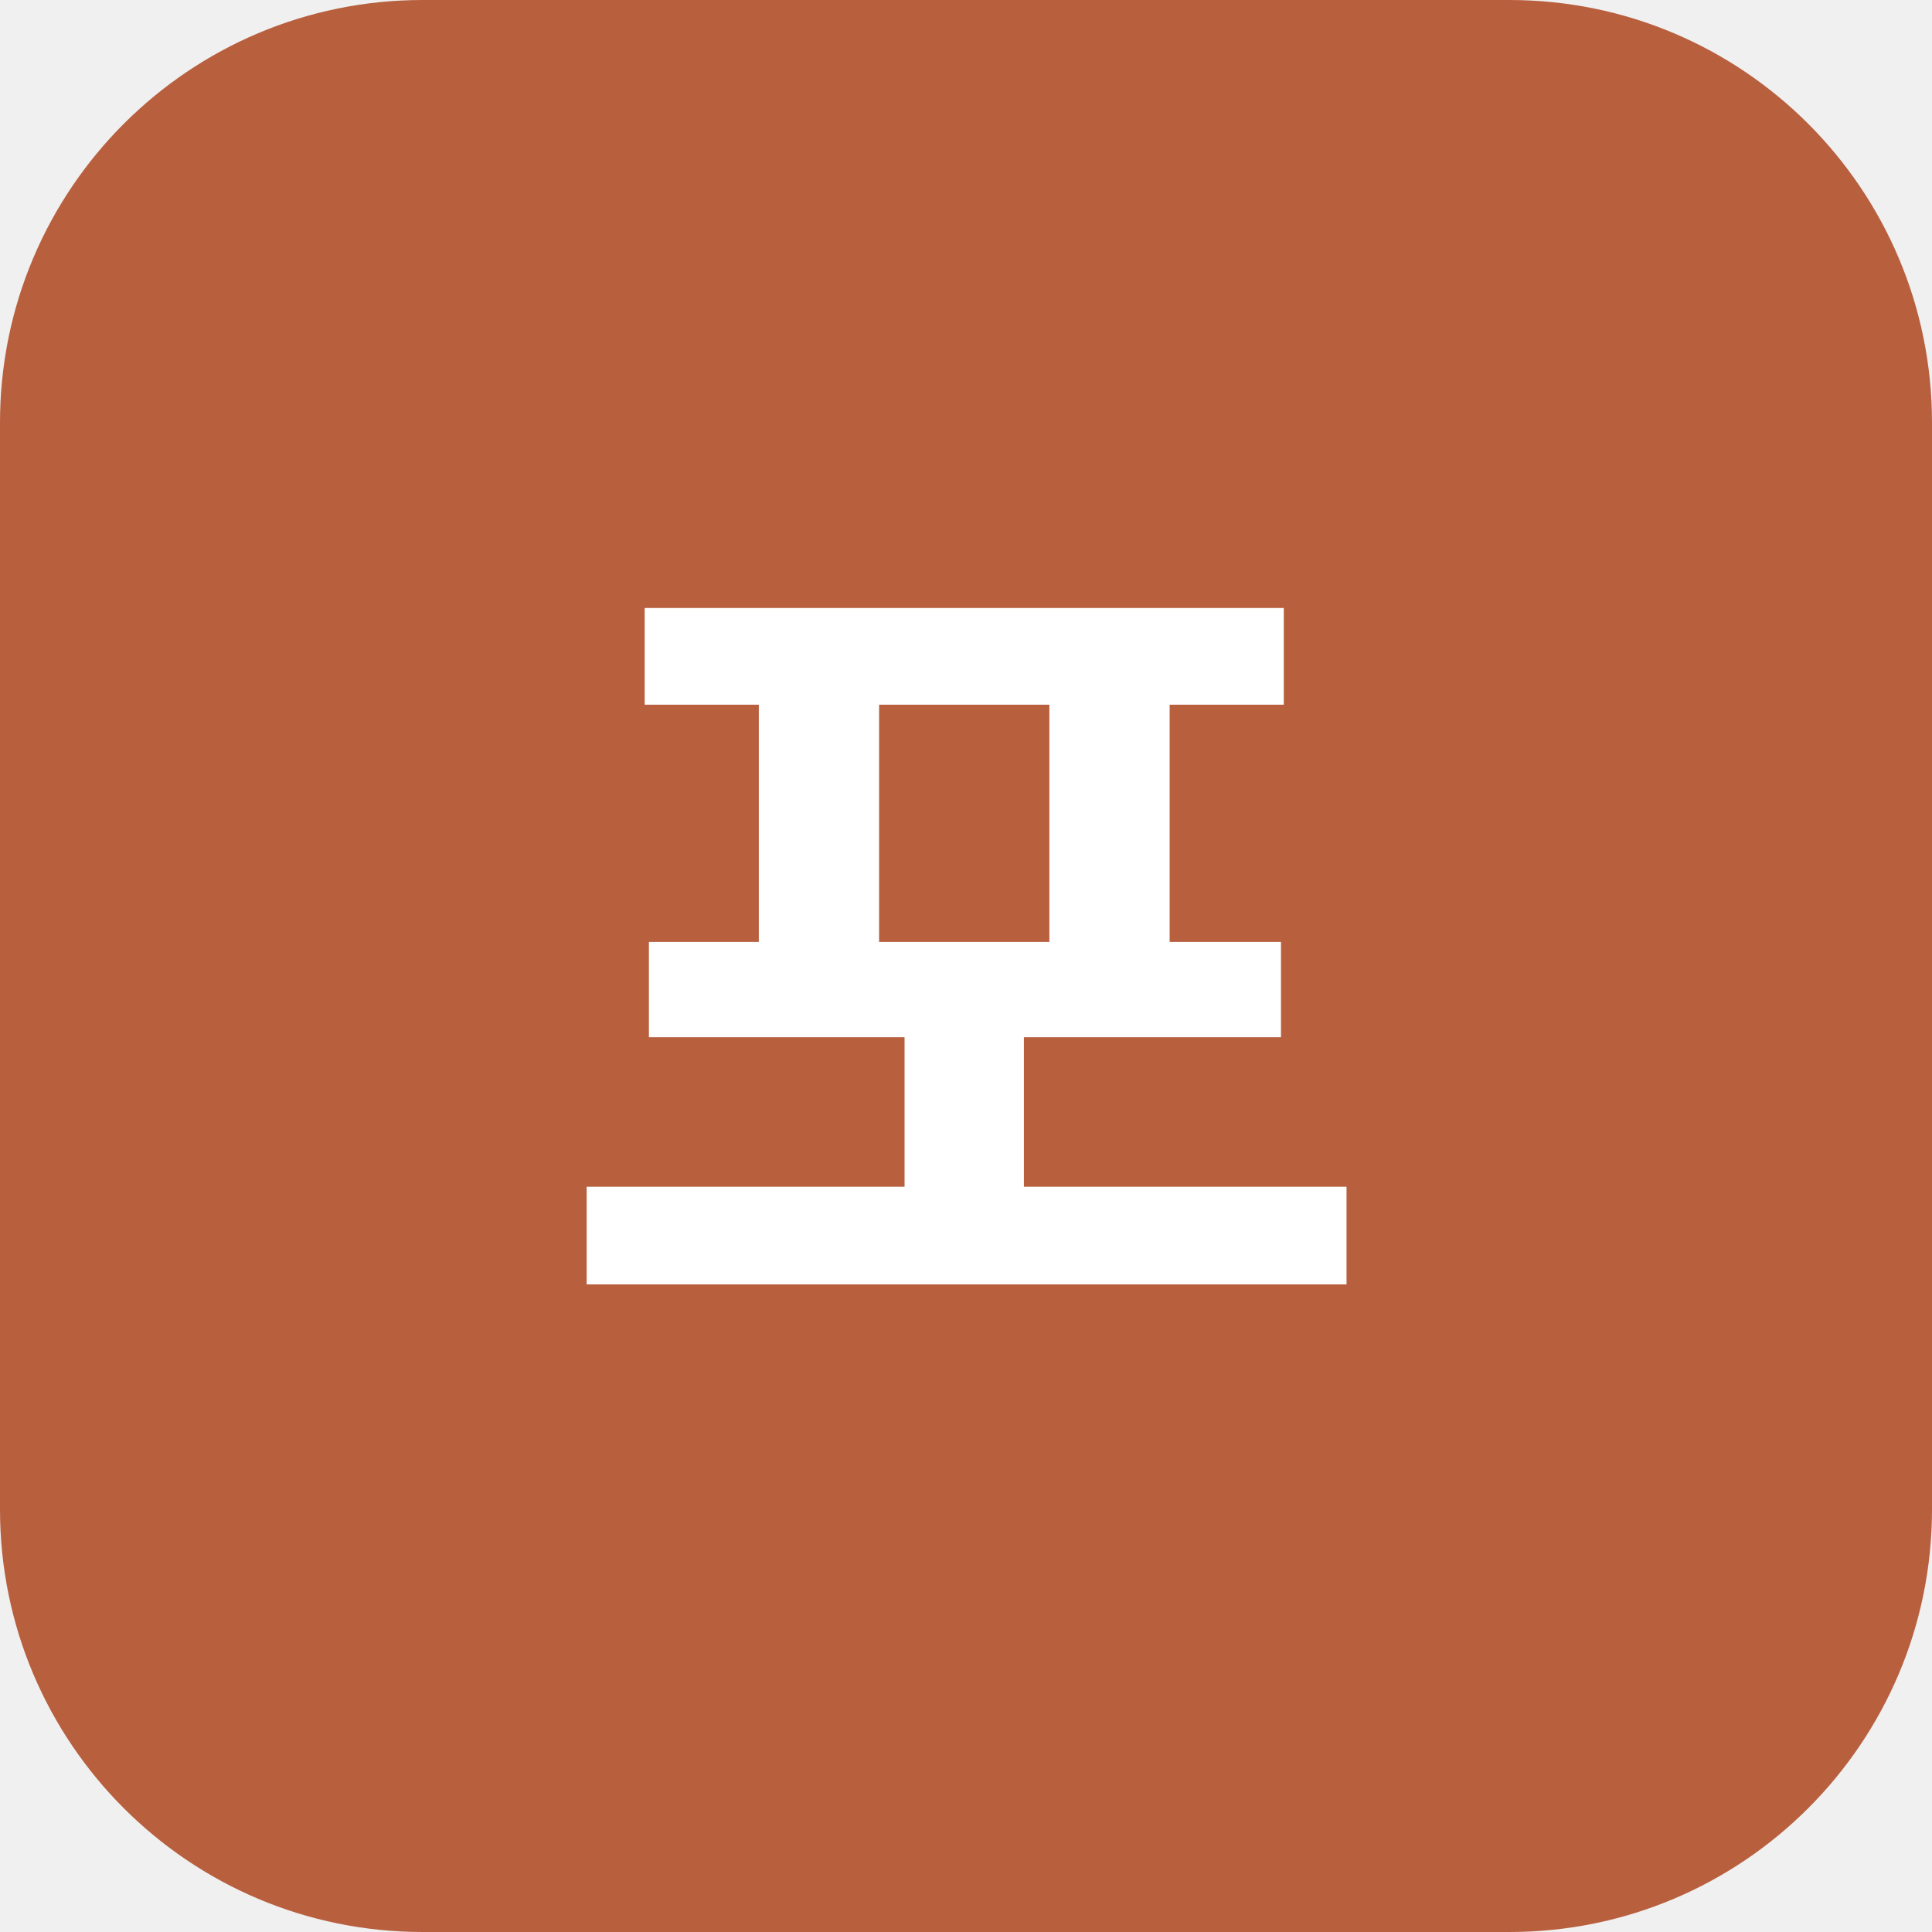
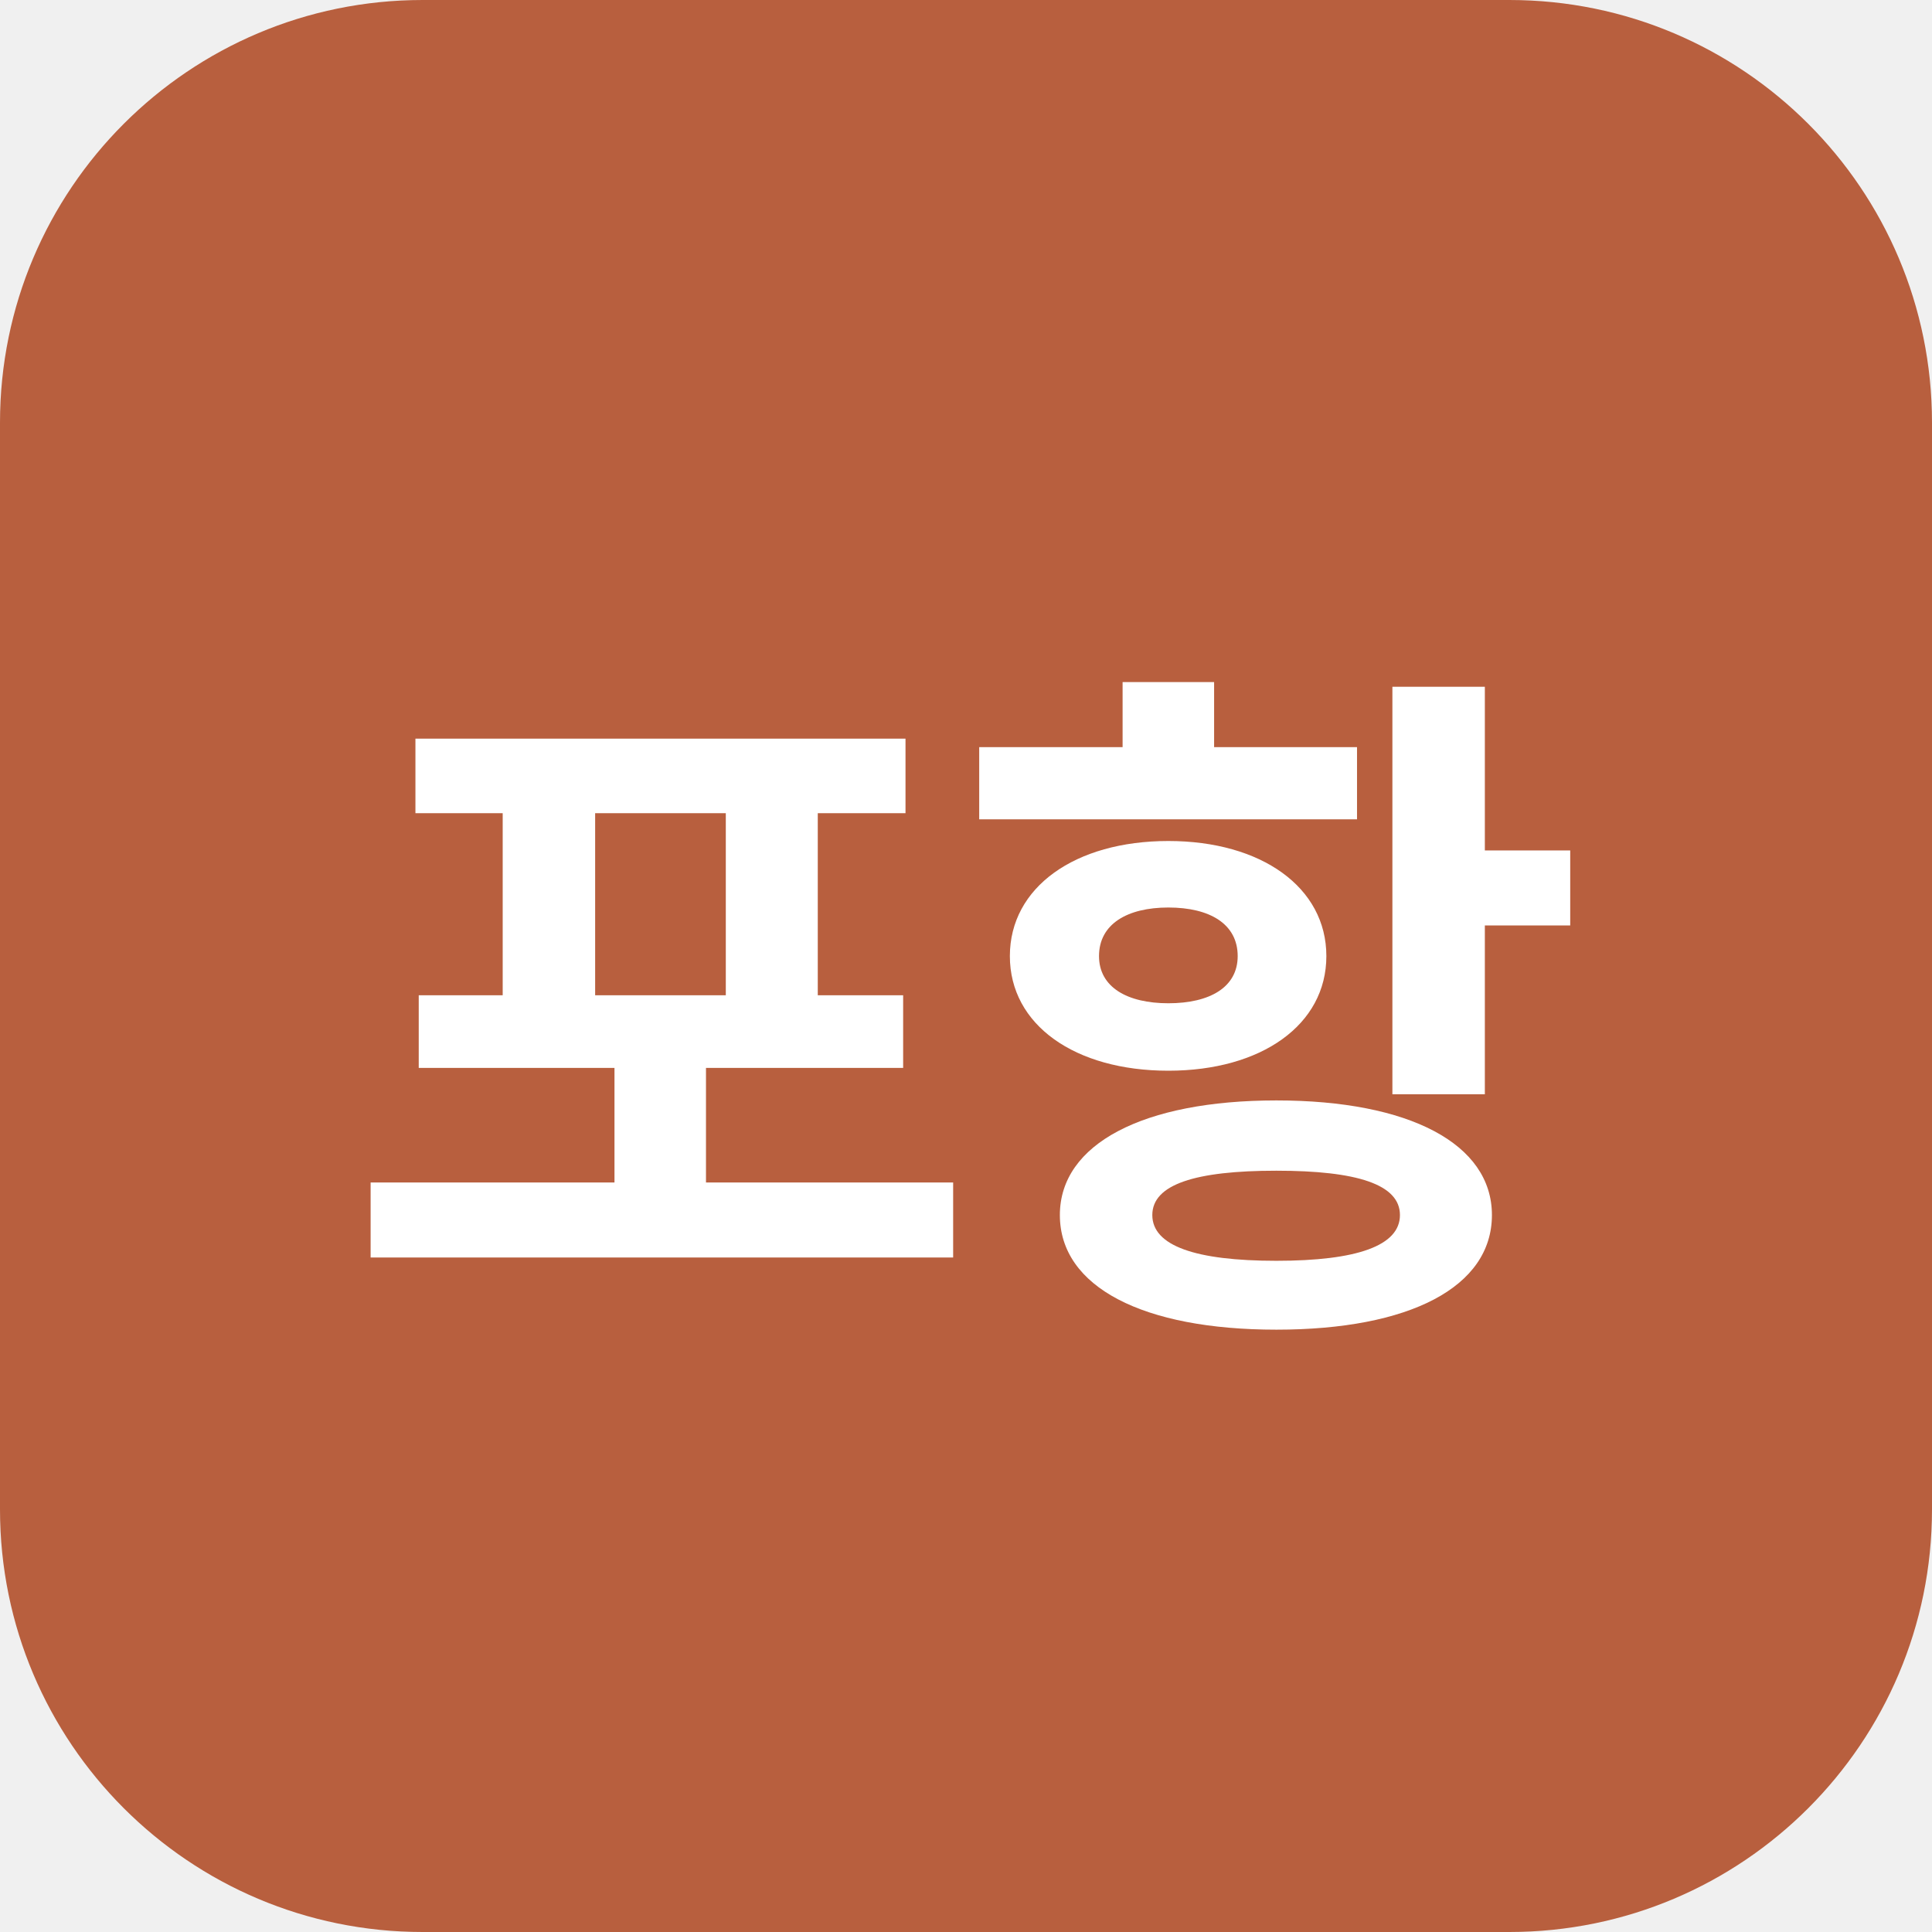
<svg xmlns="http://www.w3.org/2000/svg" viewBox="0 0 64 64">
  <rect width="64" height="64" rx="14" fill="#b85f3e" />
-   <text x="32" y="43" font-family="system-ui,sans-serif" font-size="30" font-weight="700" fill="#fff" text-anchor="middle">포</text>
+   <text x="32" y="42" font-family="'Malgun Gothic','Apple SD Gothic Neo','Noto Sans KR',sans-serif" font-size="23" font-weight="700" letter-spacing="-1" fill="#fff" text-anchor="middle">포항</text>
</svg>
